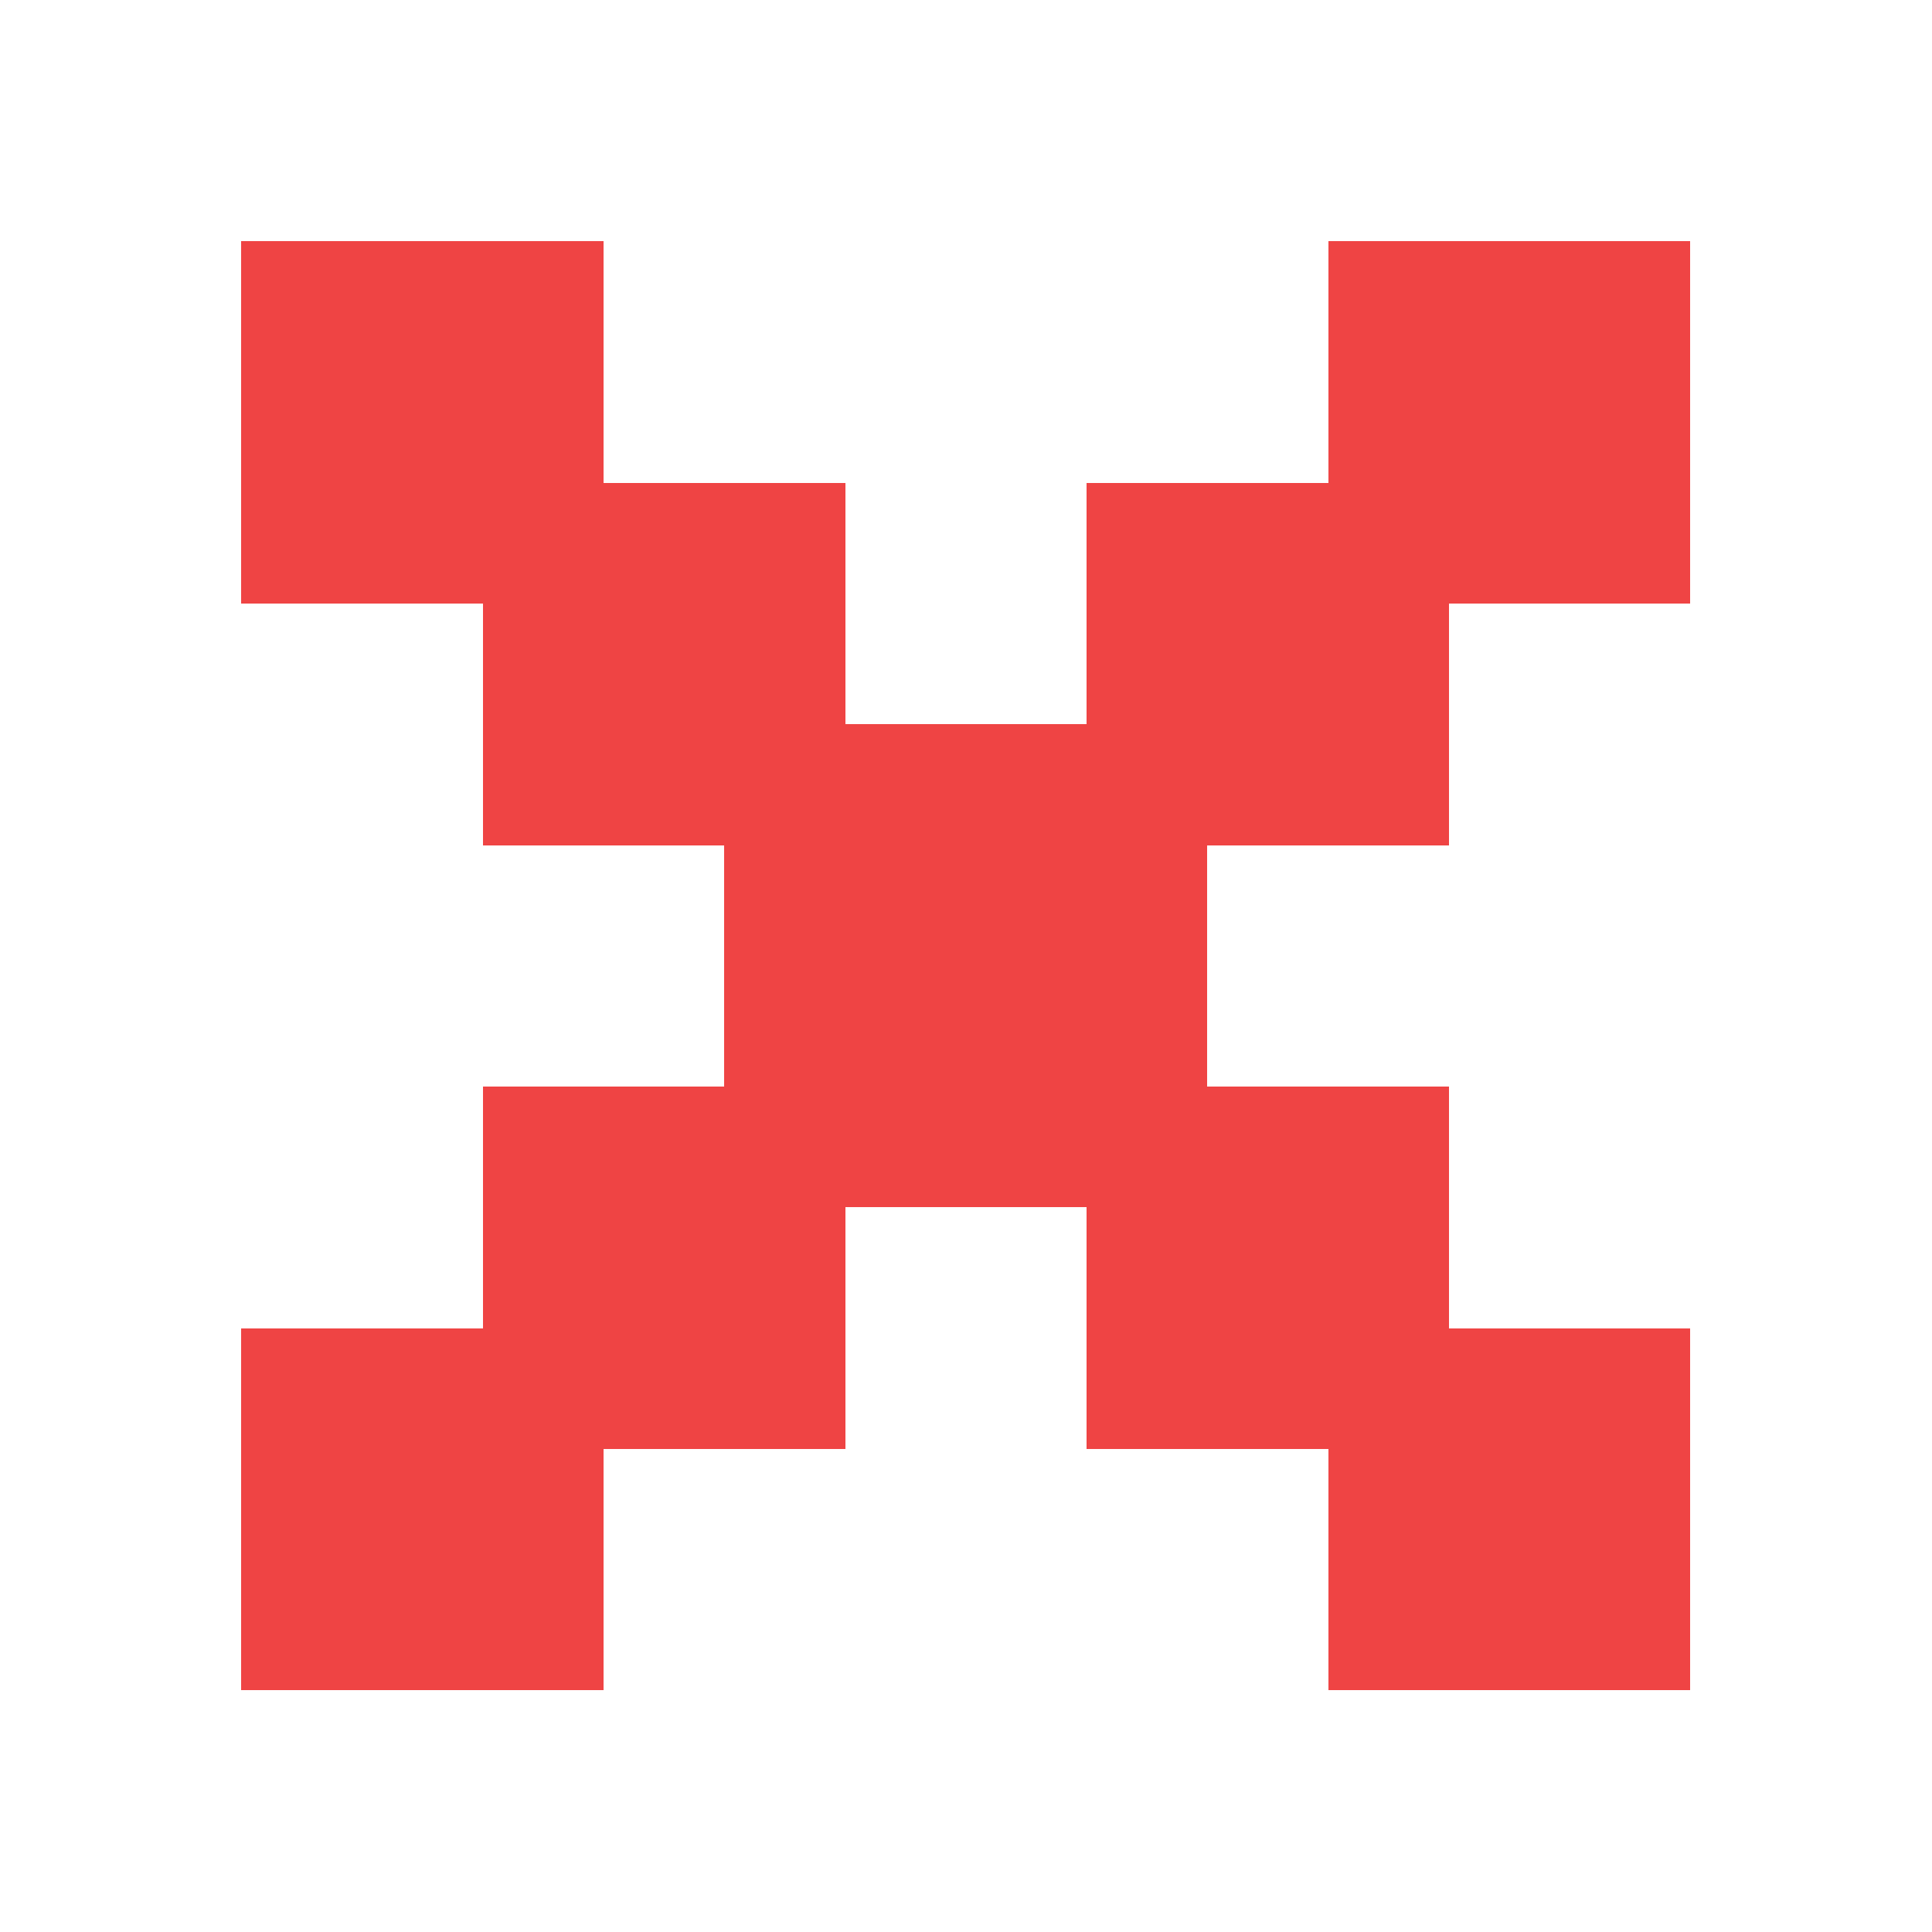
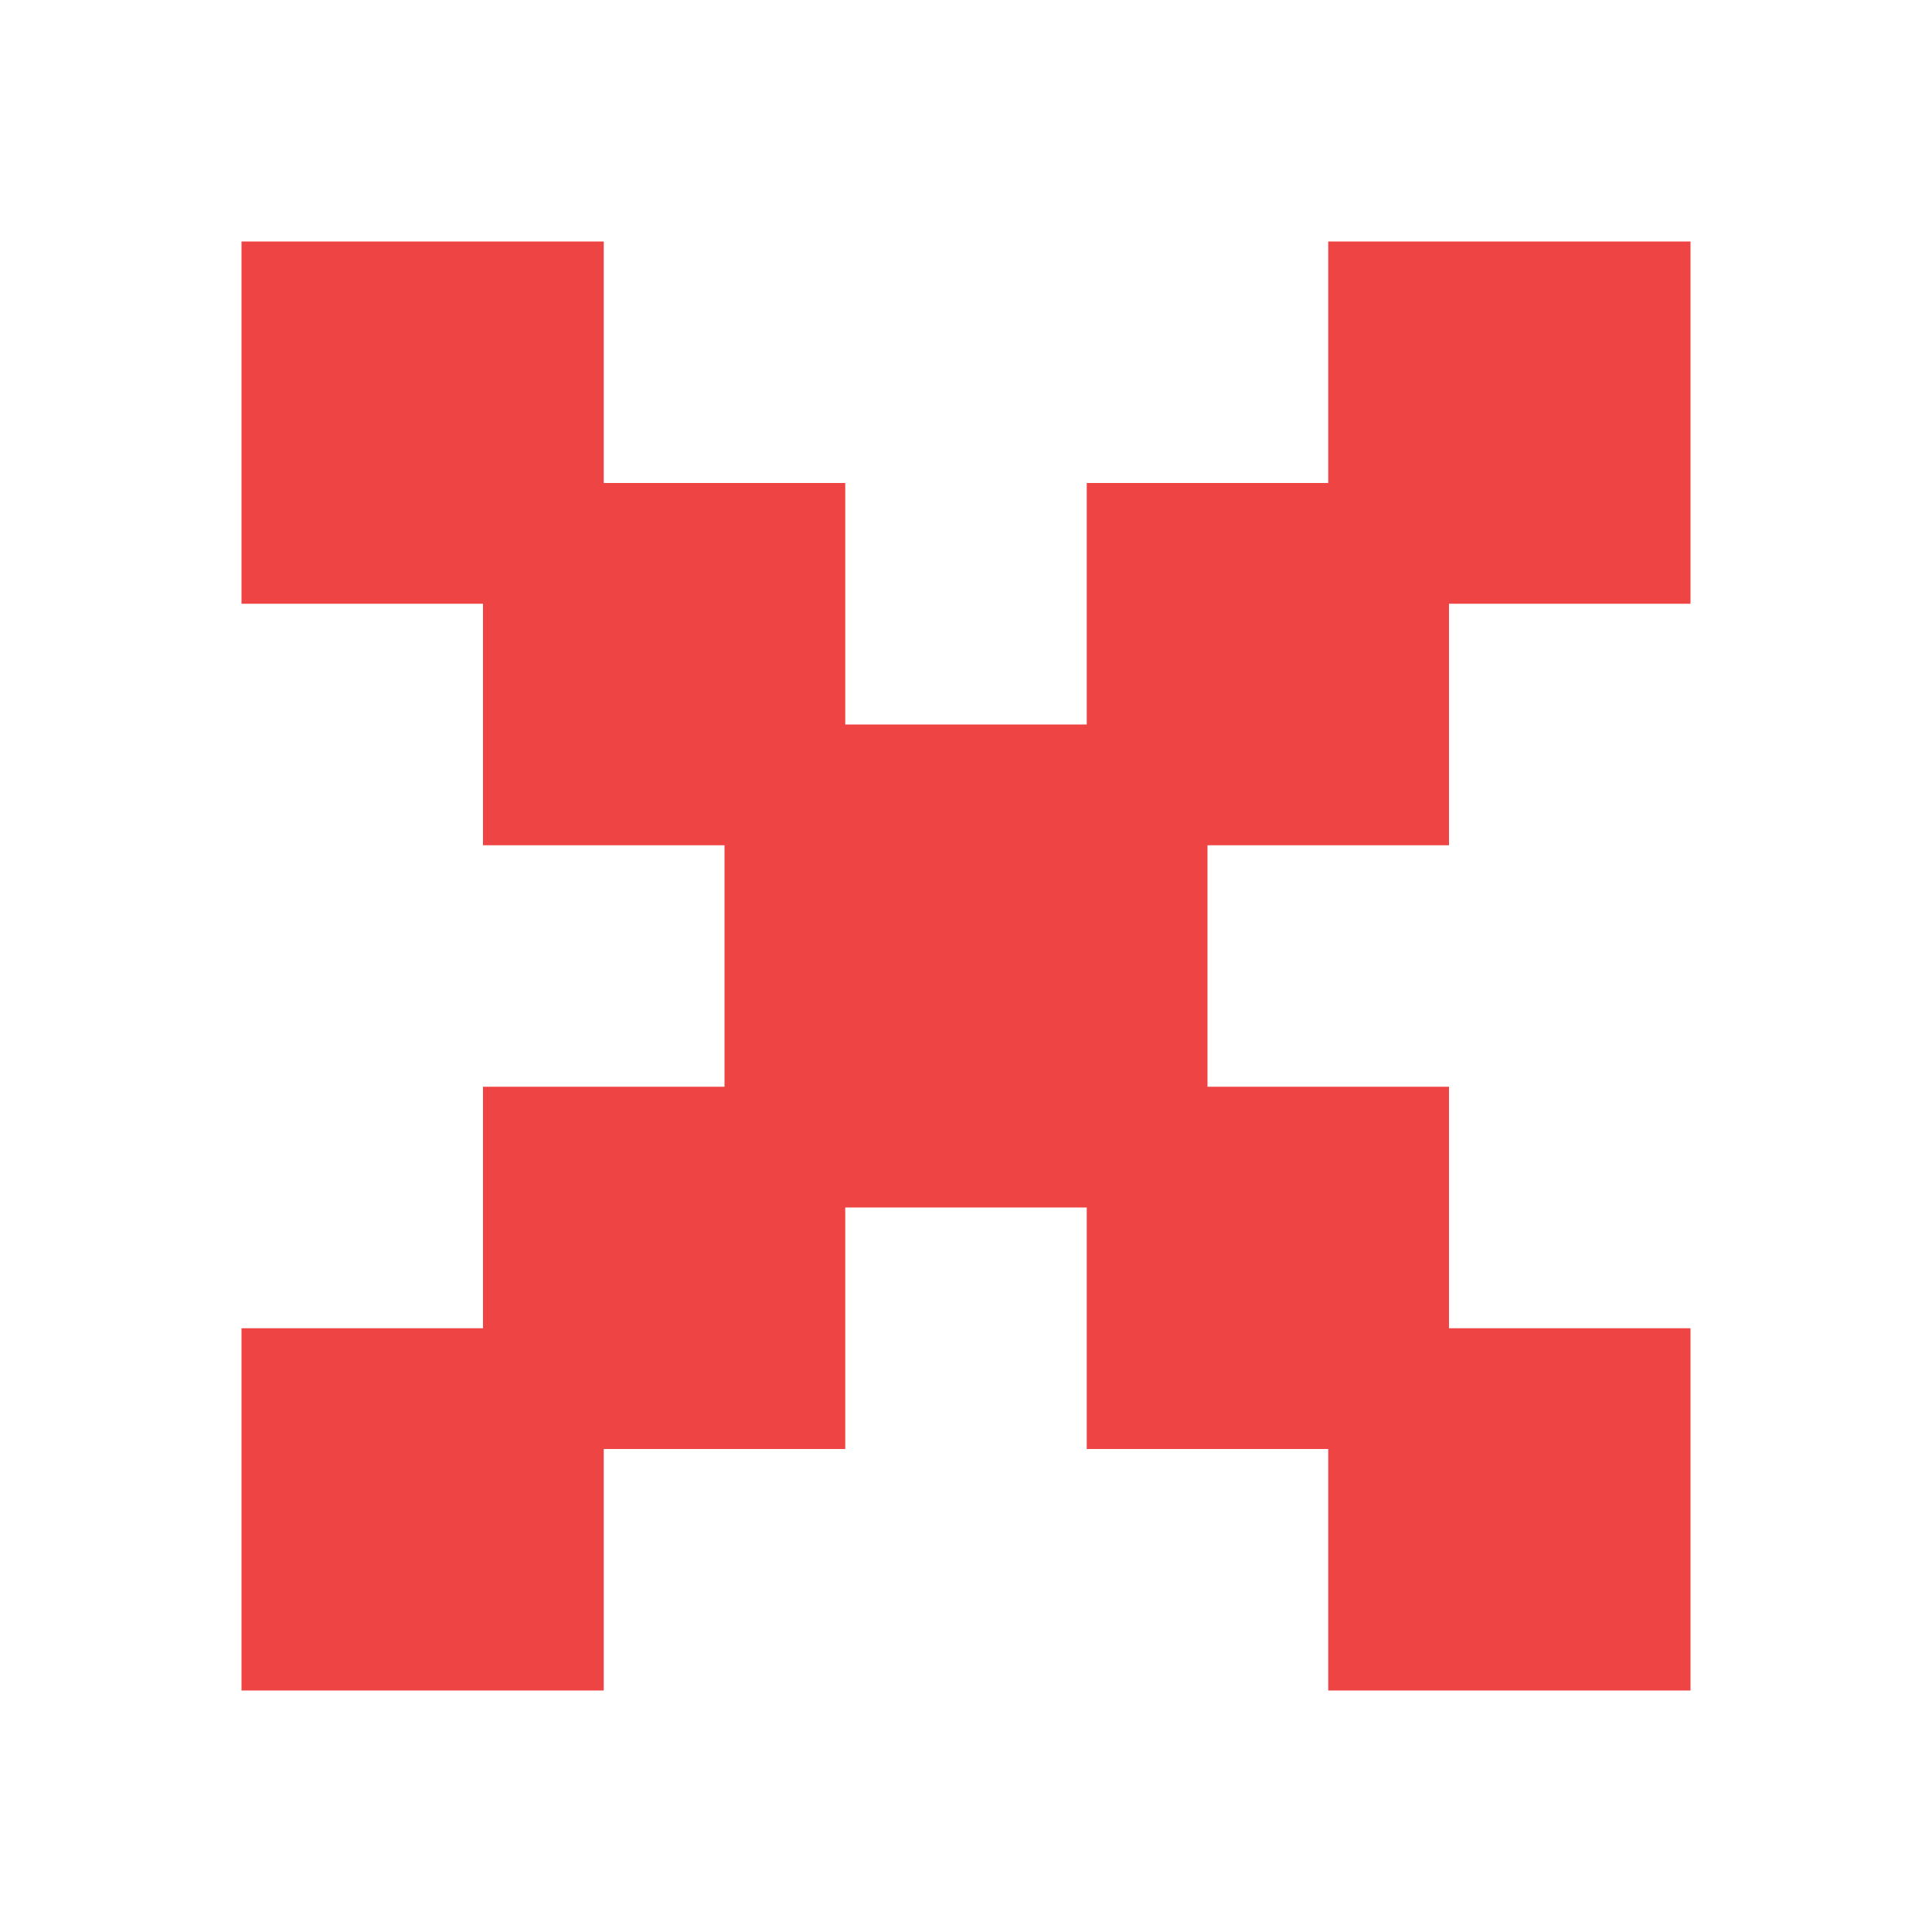
- <svg xmlns="http://www.w3.org/2000/svg" viewBox="0 0 16 16" width="16" height="16" shape-rendering="crispEdges">
+ <svg xmlns="http://www.w3.org/2000/svg" viewBox="0 0 16 16" width="28" height="28">
  <path fill="#ef4444" d="M2 2h3v2h2v2h2V4h2V2h3v3h-2v2h-2v2h2v2h2v3h-3v-2h-2v-2H7v2H5v2H2v-3h2v-2h2V7H4V5H2z" />
</svg>
